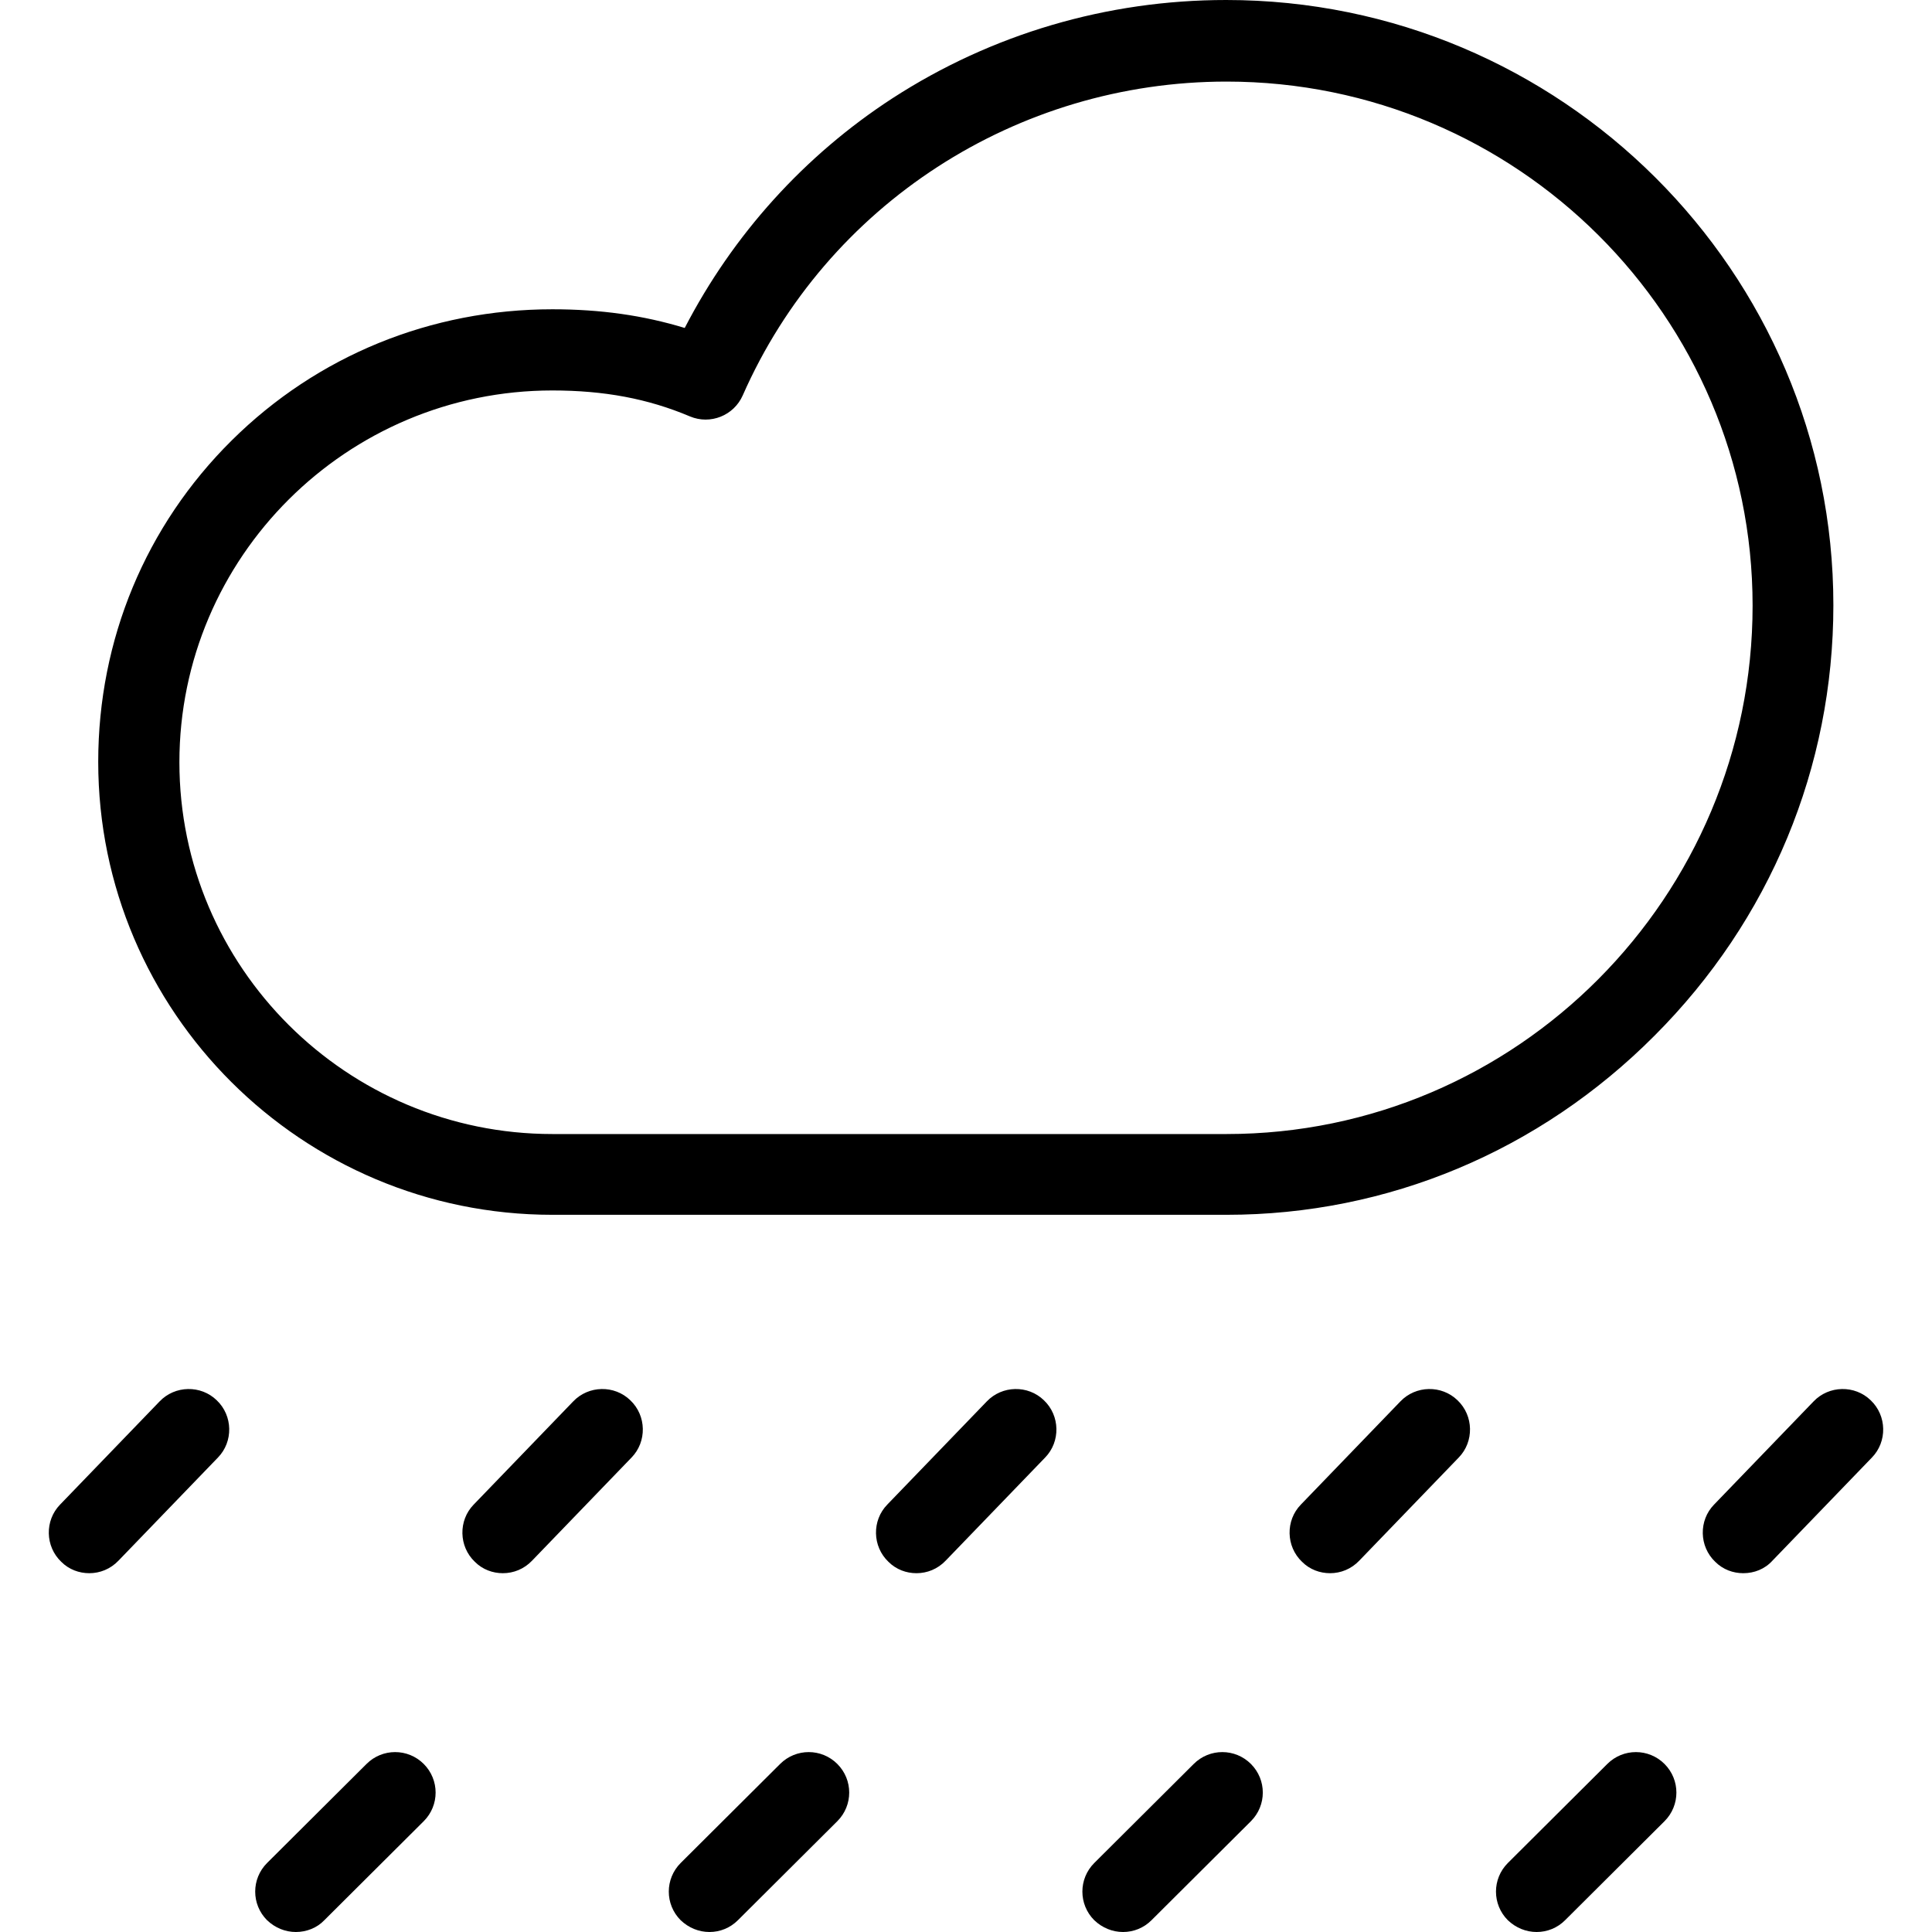
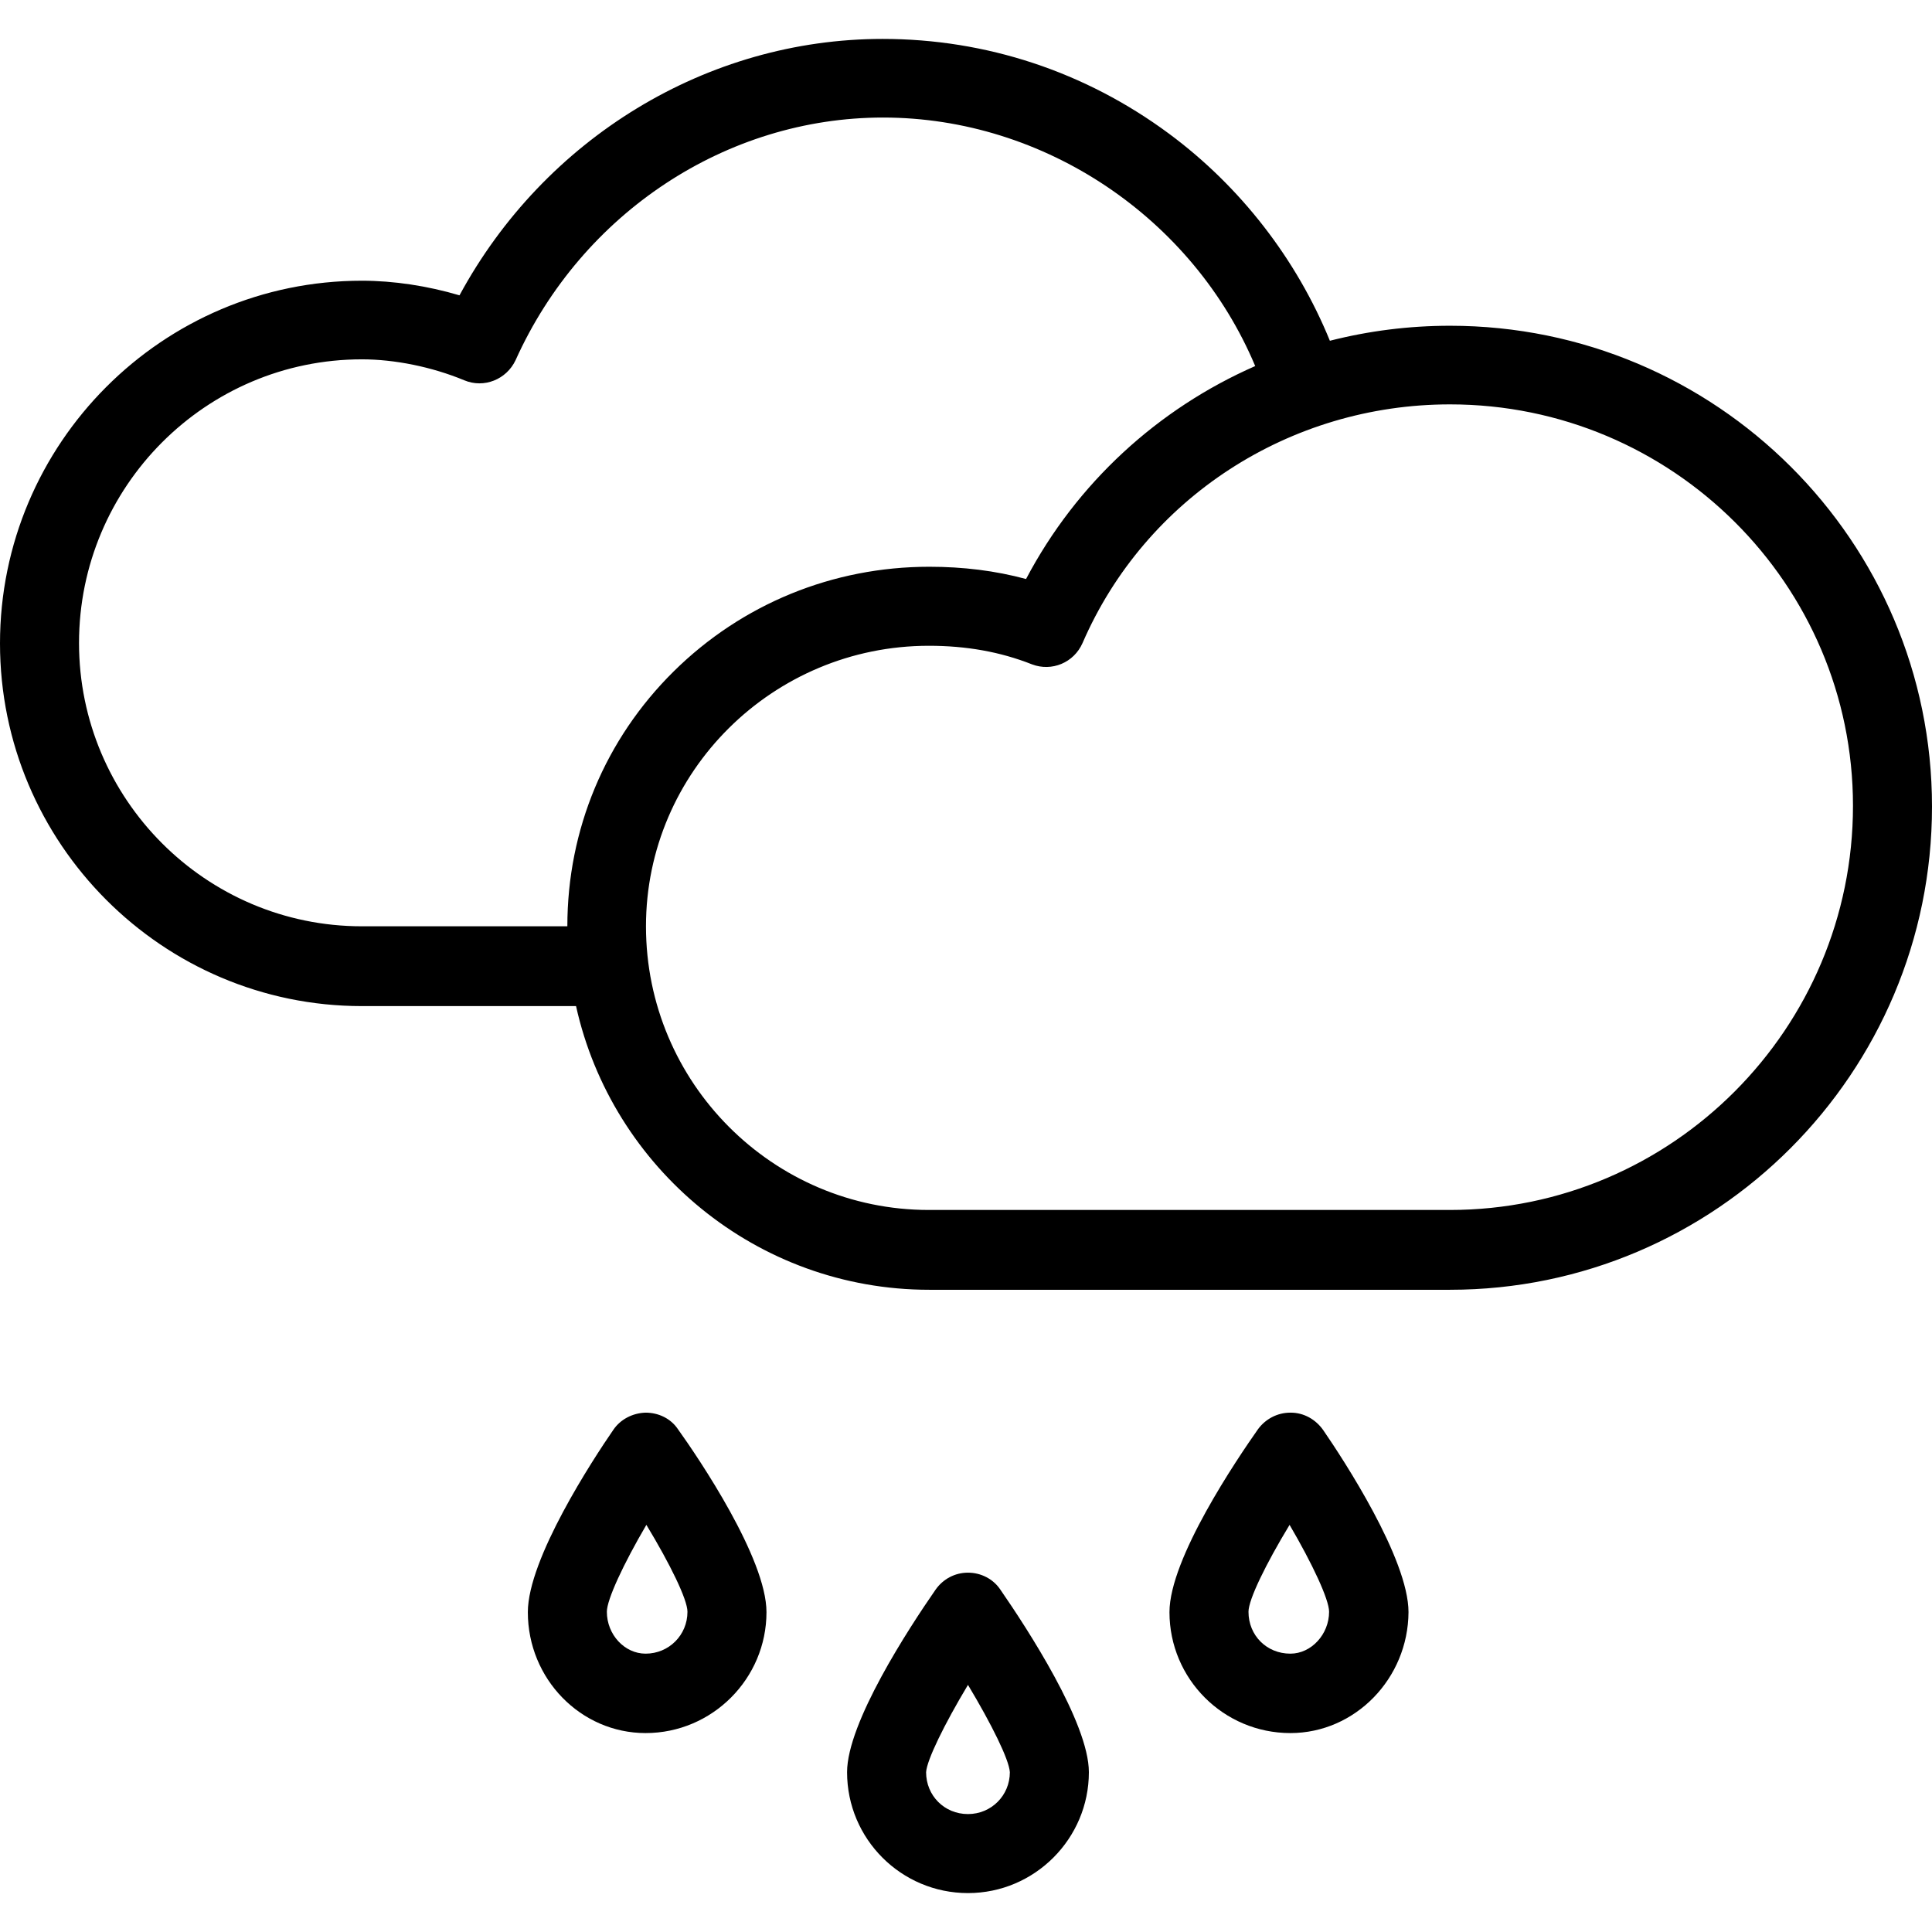
- <svg xmlns="http://www.w3.org/2000/svg" fill="#000000" height="800px" width="800px" version="1.1" id="Layer_1" viewBox="0 0 476 476" xml:space="preserve">
+ <svg xmlns="http://www.w3.org/2000/svg" fill="#000000" height="800px" width="800px" version="1.1" id="Layer_1" viewBox="0 0 489 489" xml:space="preserve">
  <g transform="translate(0 -540.36)">
    <g>
      <g>
-         <path d="M302.2,839.66L302.2,839.66c39.7,0,77.1-15.7,105.4-44.1c28.5-28.5,44.1-66.2,44.1-106.1c0-82.2-67.1-149.1-149.6-149.1     c-29.4,0-57.8,8.4-82.2,24.2c-21.7,14.1-39.3,33.6-51.2,56.6c-10.2-3.1-20.7-4.6-32.6-4.6c-29.9,0-57.9,11.4-79,32.3     c-21.2,21-32.9,49.1-32.9,79.2c0,61.6,50.2,111.6,111.9,111.6H302.2z M44.2,728.16c0-50.5,41.2-91.6,91.9-91.6v0     c12.7,0,23.5,2,33.9,6.4c5,2.1,10.8-0.2,13-5.2c20.7-47,67.5-77.3,119.2-77.3c71.5,0,129.6,57.9,129.6,129.1     c0,71.8-58.1,130.2-129.6,130.2H136.1C85.4,819.76,44.2,778.66,44.2,728.16z" />
-         <path d="M141.2,885.66l-24.5,25.4c-3.8,3.9-3.7,10.3,0.3,14.1c1.9,1.9,4.4,2.8,6.9,2.8c2.6,0,5.2-1,7.2-3.1l24.5-25.4     c3.8-3.9,3.7-10.3-0.3-14.1C151.4,881.56,145,881.66,141.2,885.66z" />
-         <path d="M243.1,885.66l-24.5,25.4c-3.8,3.9-3.7,10.3,0.3,14.1c1.9,1.9,4.4,2.8,6.9,2.8c2.6,0,5.2-1,7.2-3.1l24.5-25.4     c3.8-3.9,3.7-10.3-0.3-14.1C253.3,881.56,246.9,881.66,243.1,885.66z" />
-         <path d="M345,885.66l-24.5,25.4c-3.8,3.9-3.7,10.3,0.3,14.1c1.9,1.9,4.4,2.8,6.9,2.8c2.6,0,5.2-1,7.2-3.1l24.5-25.4     c3.8-3.9,3.7-10.3-0.3-14.1C355.2,881.56,348.8,881.66,345,885.66z" />
-         <path d="M460.9,885.36c-3.9-3.8-10.3-3.7-14.1,0.3l-24.5,25.4c-3.8,3.9-3.7,10.3,0.3,14.1c1.9,1.9,4.4,2.8,6.9,2.8     c2.7,0,5.3-1,7.2-3.1l24.5-25.4C465,895.56,464.9,889.16,460.9,885.36z" />
-         <path d="M39.3,885.66l-24.5,25.4c-3.8,3.9-3.7,10.3,0.3,14.1c1.9,1.9,4.4,2.8,6.9,2.8c2.6,0,5.2-1,7.2-3.1l24.5-25.4     c3.8-3.9,3.7-10.3-0.3-14.1C49.5,881.56,43.1,881.66,39.3,885.66z" />
-         <path d="M192.2,974.96l-24.5,24.4c-3.9,3.9-3.9,10.2,0,14.1c2,1.9,4.5,2.9,7.1,2.9c2.6,0,5.1-1,7-2.9l24.5-24.4     c3.9-3.9,3.9-10.2,0-14.1C202.4,971.06,196.1,971.06,192.2,974.96z" />
-         <path d="M294.1,974.96l-24.5,24.4c-3.9,3.9-3.9,10.2,0,14.1c2,1.9,4.5,2.9,7.1,2.9c2.6,0,5.1-1,7-2.9l24.5-24.4     c3.9-3.9,3.9-10.2,0-14.1C304.3,971.06,298,971.06,294.1,974.96z" />
-         <path d="M396,974.96l-24.5,24.4c-3.9,3.9-3.9,10.2,0,14.1c2,1.9,4.5,2.9,7.1,2.9c2.6,0,5.1-1,7-2.9l24.5-24.4     c3.9-3.9,3.9-10.2,0-14.1C406.2,971.06,399.9,971.06,396,974.96z" />
-         <path d="M90.3,974.96l-24.5,24.4c-3.9,3.9-3.9,10.2,0,14.1c2,1.9,4.5,2.9,7.1,2.9c2.6,0,5.2-1,7-2.9l24.5-24.4     c3.9-3.9,3.9-10.2,0-14.1C100.5,971.06,94.2,971.06,90.3,974.96z" />
+         <path d="M163.4,897.91c-3.3,0.1-6.4,1.7-8.2,4.4c-5.1,7.4-21.6,32.6-21.6,46.1c0,16.9,13.4,30.6,29.8,30.6     c16.9,0,30.6-13.8,30.6-30.6c0-13.6-17.1-38.9-22.4-46.3C169.8,899.41,166.7,897.91,163.4,897.91z M163.4,958.91     c-5.3,0-9.8-4.8-9.8-10.6c0-3.1,4.2-12.1,10-22h0c6,9.9,10.4,18.9,10.4,22C174,954.21,169.3,958.91,163.4,958.91z" />
+         <polygon points="163.4,979.01 163.4,979.01 163.4,979.01    " />
+         <path d="M326.7,897.91h-0.1c-3.3,0-6.3,1.6-8.2,4.2c-5.2,7.4-22.4,32.7-22.4,46.3c0,16.9,13.7,30.6,30.6,30.6     c16.4,0,29.8-13.8,29.9-30.6c0-13.5-16.5-38.7-21.6-46.1C333,899.61,330,897.91,326.7,897.91z M326.6,958.91     c-6,0-10.6-4.6-10.6-10.6c0-3.1,4.4-12.1,10.4-22c5.8,9.9,10,18.9,10,22C336.4,954.01,331.9,958.91,326.6,958.91z" />
+         <path d="M245,938.41c-3.3,0-6.3,1.6-8.2,4.3c-6.8,9.8-22.4,33.7-22.4,46.2c0,16.9,13.7,30.6,30.6,30.6     c16.9,0,30.6-13.8,30.6-30.6c0-12.5-15.7-36.5-22.4-46.2C251.4,940.01,248.3,938.41,245,938.41z M245,999.51     c-6,0-10.6-4.7-10.6-10.6c0.2-3.1,4.6-12.1,10.6-22.1c6,10,10.4,18.9,10.6,22.1C255.6,994.81,250.9,999.51,245,999.51z" />
+         <path d="M367,622.81L367,622.81c-10.4,0-20.6,1.3-30.4,3.8c-8.4-20.6-22.6-39-40.7-52.4c-21.2-15.7-46.3-24-72.5-24     c-44.5,0-85.6,25.2-107.1,64.9c-8.1-2.4-16.7-3.7-24.7-3.7c-50.5,0-91.6,41.2-91.6,91.8s41.1,91.8,91.6,91.8h54.2     c9.1,41,45.7,71.8,89.4,71.8H367c67.3,0,122-54.9,122-122.3C489,677.31,434.3,622.81,367,622.81z M143.6,774.81h-52     c-39.5,0-71.6-32.2-71.6-71.7v0c0-39.6,32.1-71.8,71.6-71.8c8.3,0,17.7,1.9,25.9,5.3c5,2.1,10.7-0.2,13-5.1     c16.8-37.3,53.4-61.4,93-61.4c40.9,0,78.5,25.5,94.2,62.9c-24.6,10.8-45.2,29.6-58,53.9c-7.8-2.1-15.9-3.1-24.5-3.1     c-24.4,0-47.4,9.4-64.7,26.5C153.2,727.41,143.6,750.31,143.6,774.81z M367,846.61L367,846.61l-131.9,0     c-39.5,0-71.6-32.2-71.6-71.8c0-39.1,32.1-71,71.6-71c9.4,0,18,1.5,26.1,4.7c5,1.9,10.6-0.4,12.8-5.4     c15.9-36.7,52.4-60.4,93-60.4c56.3,0,102,45.6,102,101.6C469,800.71,423.2,846.61,367,846.61z" />
      </g>
    </g>
  </g>
</svg>
